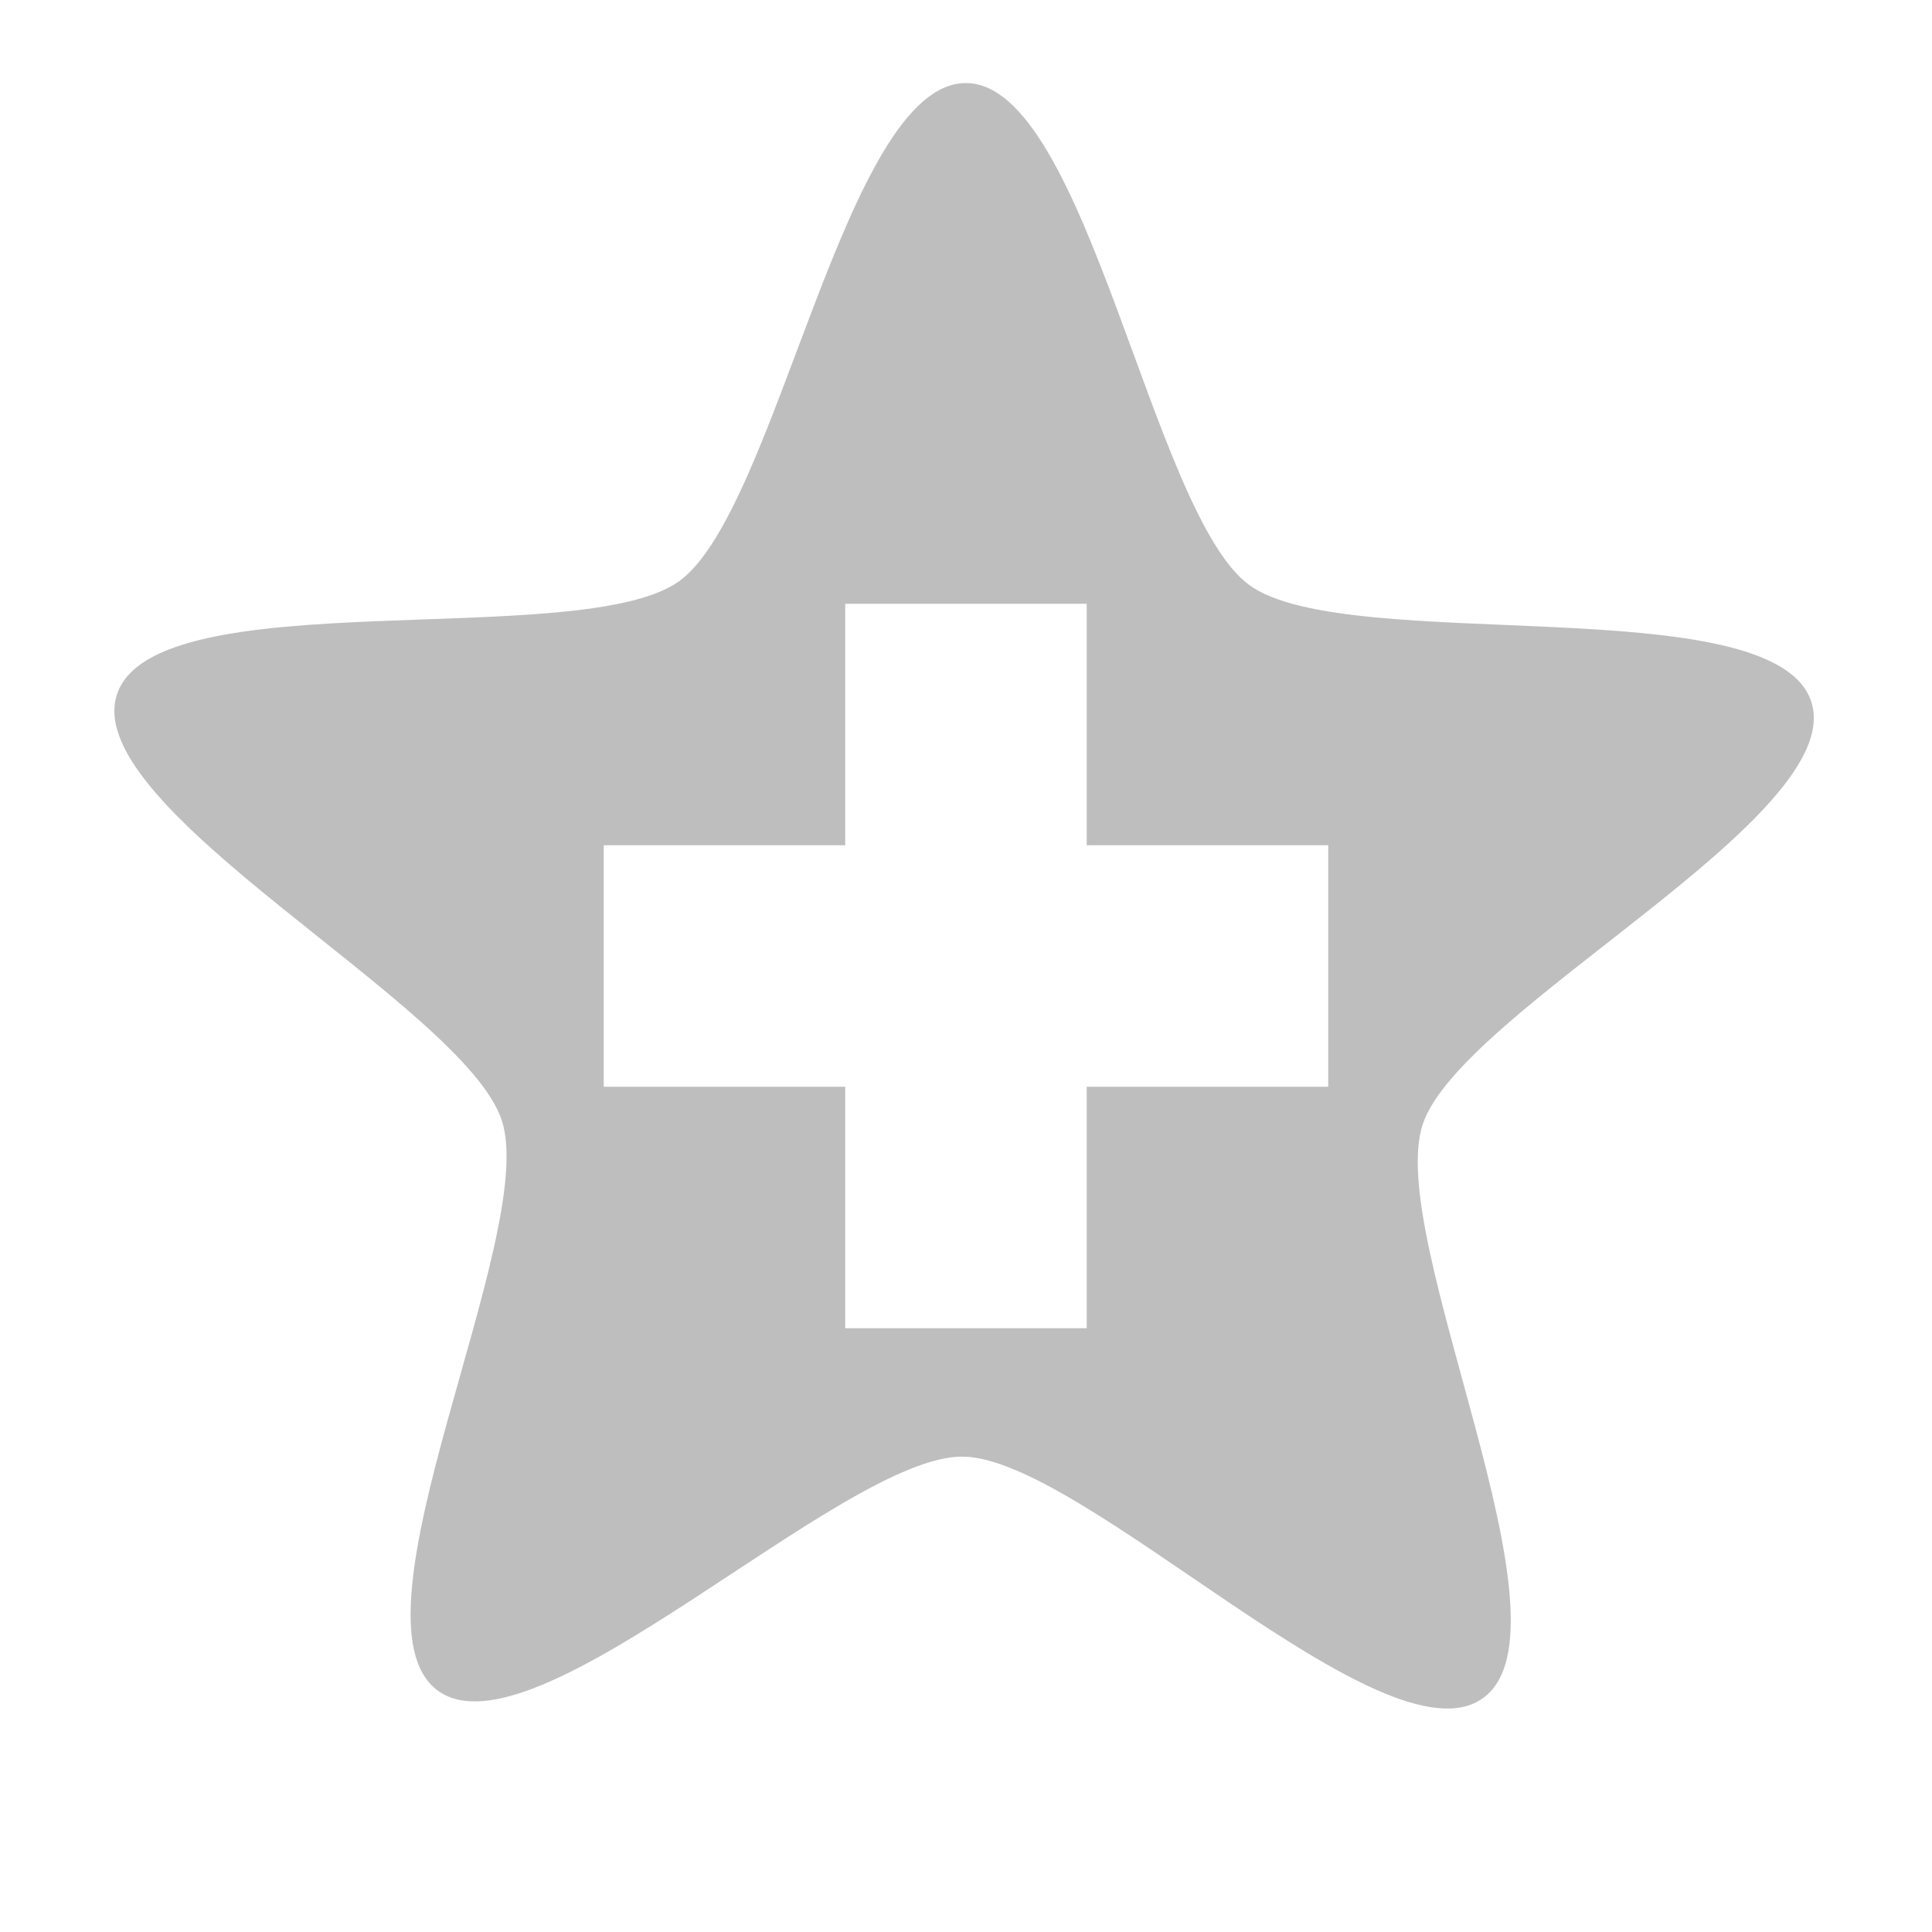
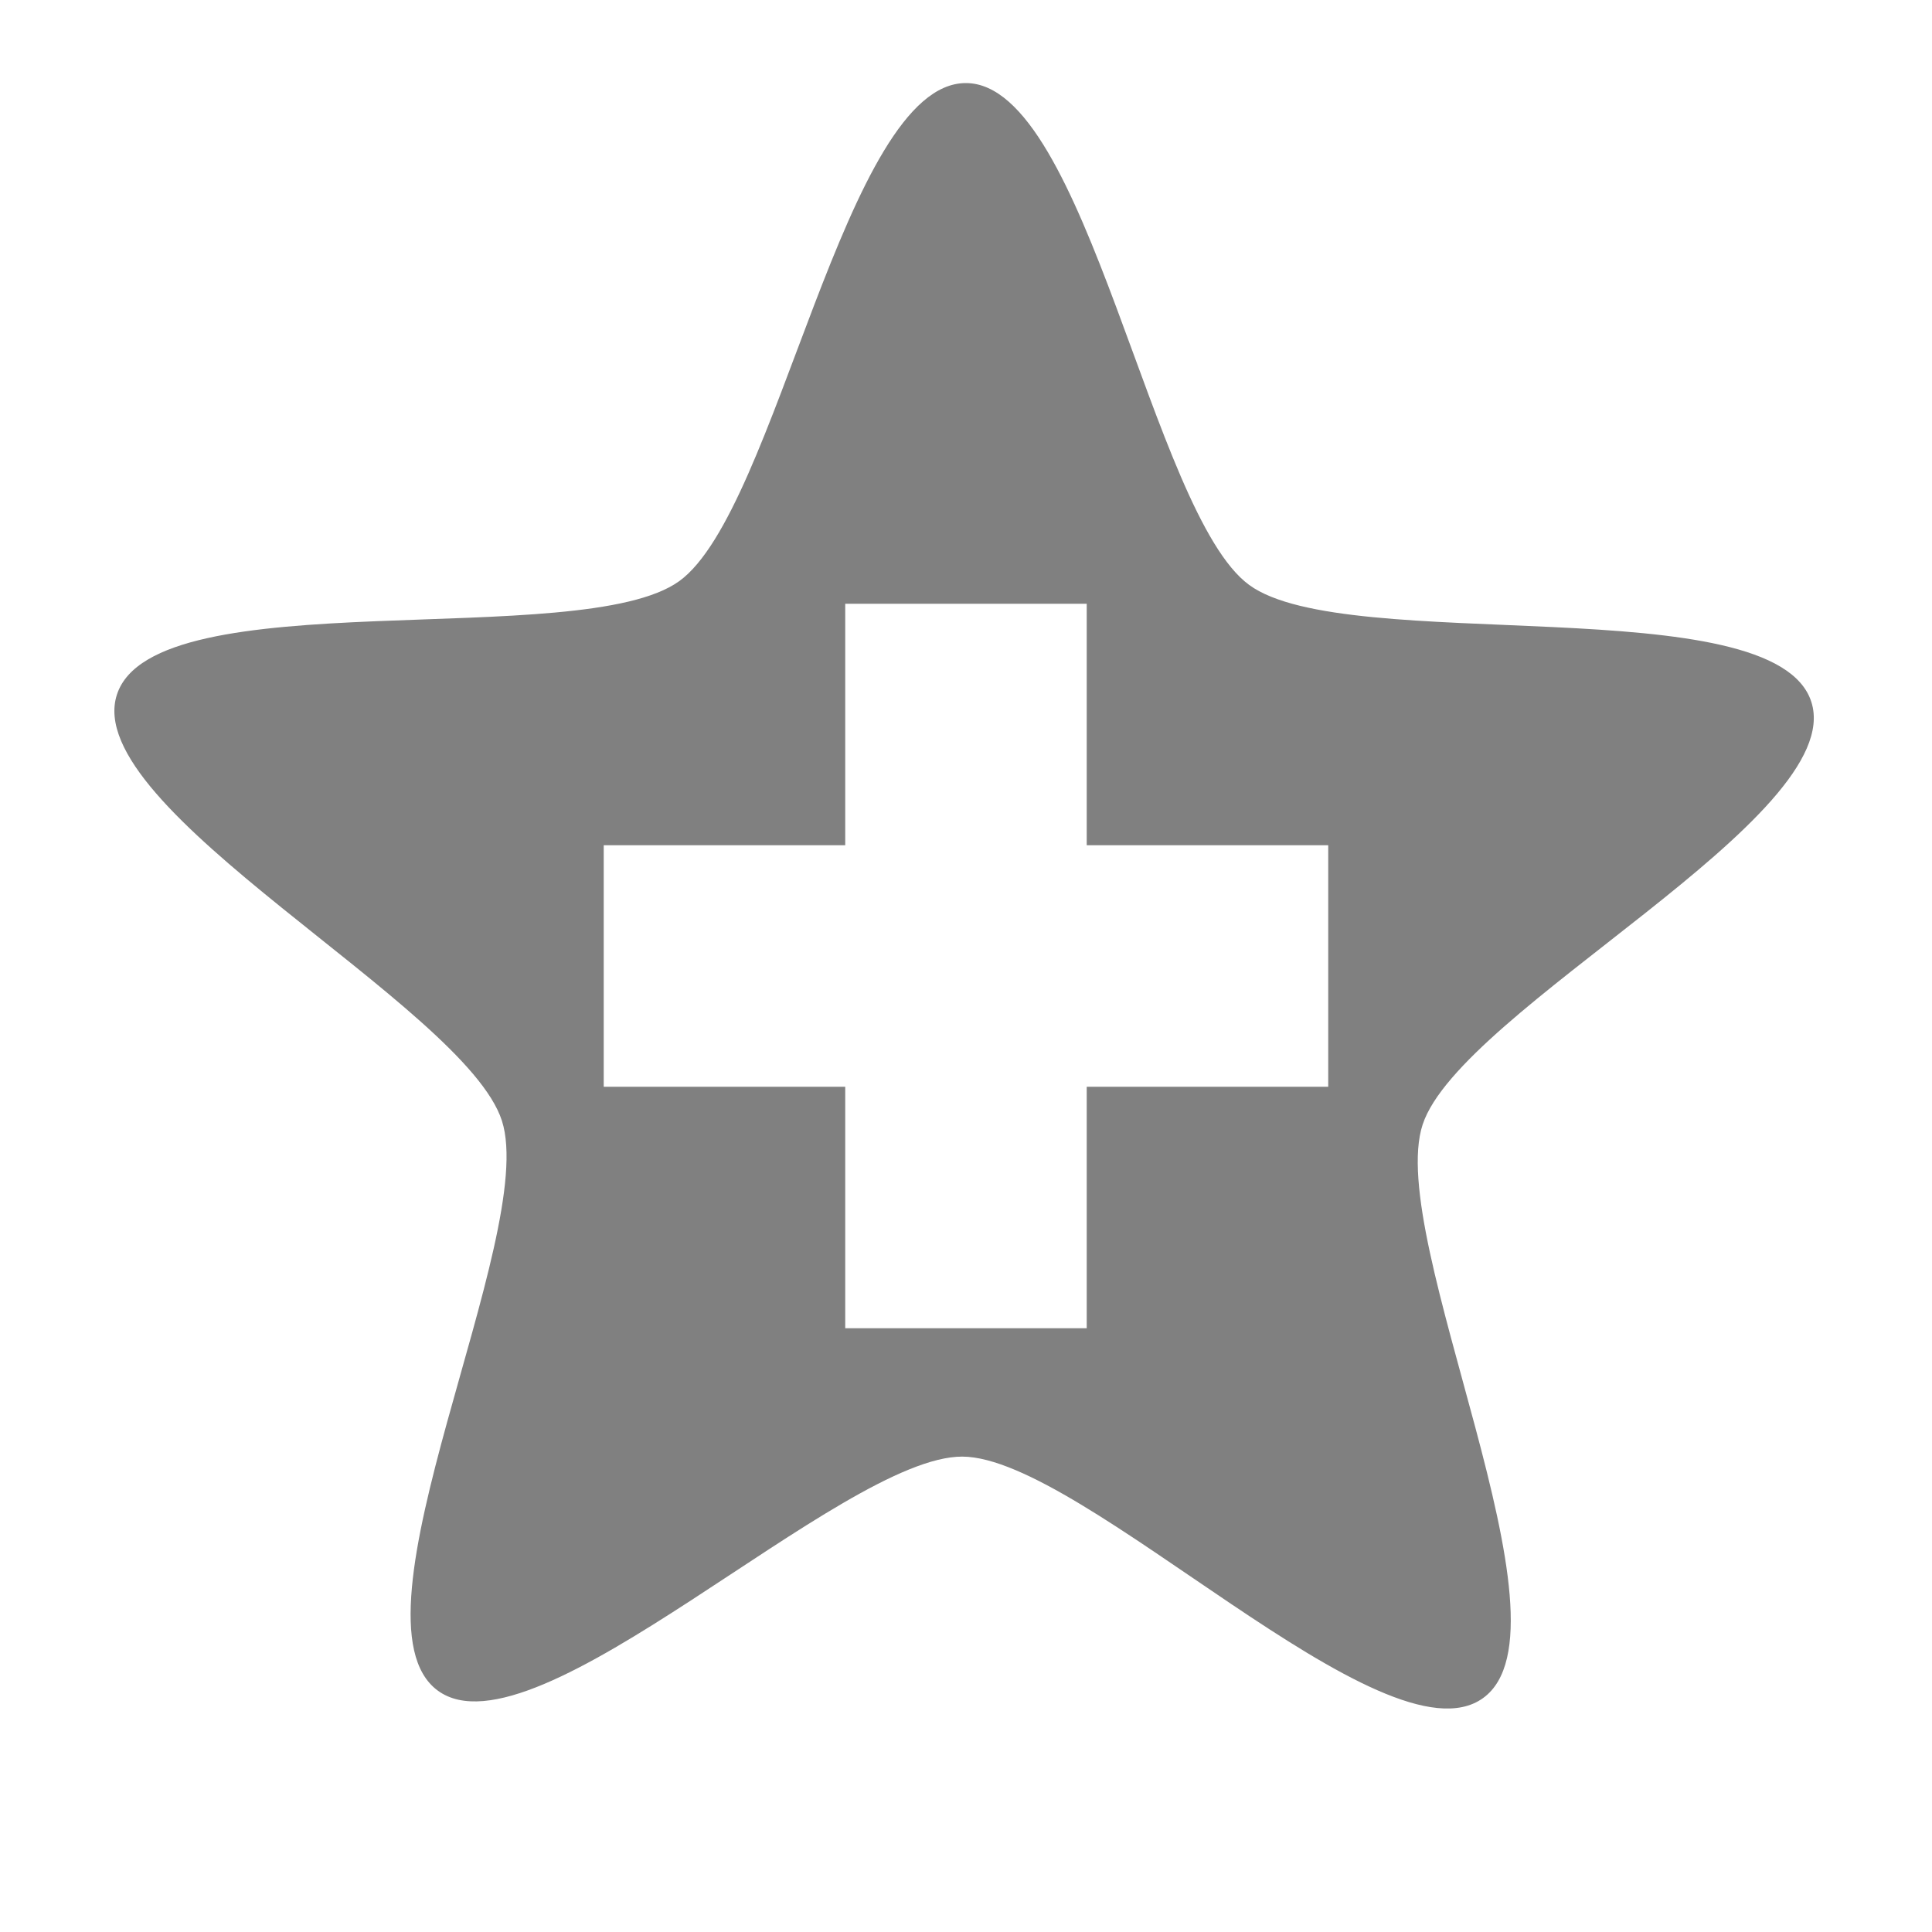
<svg xmlns="http://www.w3.org/2000/svg" id="svg7384" version="1.1" height="16" width="16">
  <defs id="defs7386" />
  <g transform="translate(-261.0002,-647)" id="layer9" style="display:inline" />
  <g transform="translate(-261.0002,-647)" id="layer10" />
  <g transform="translate(-261.0002,-647)" id="layer11" />
  <g transform="translate(-261.0002,-647)" id="layer13" />
  <g transform="translate(-261.0002,-647)" id="layer14" />
  <g transform="translate(-261.0002,-647)" id="layer15" style="display:inline" />
  <g transform="translate(-261.0002,-647)" id="g71291" style="display:inline" />
  <g transform="translate(-261.0002,-647)" id="g4953" style="display:inline" />
  <g transform="translate(-261.0002,-647)" id="layer12" style="display:inline">
-     <path d="m 269,647.688 c -1.001,-0.004 -1.563,3.54 -2.375,4.125 -0.812,0.585 -4.344,-0.013 -4.656,0.938 -0.313,0.95 2.882,2.578 3.188,3.531 0.305,0.952 -1.338,4.128 -0.531,4.719 0.807,0.591 3.343,-1.942 4.344,-1.938 1,0.004 3.501,2.585 4.312,2 0.812,-0.585 -0.813,-3.8 -0.5,-4.75 0.313,-0.95 3.524,-2.548 3.219,-3.5 -0.305,-0.953 -3.849,-0.377 -4.656,-0.969 -0.807,-0.591 -1.344,-4.152 -2.344,-4.156 z m -1,4.312 2,0 0,2 2,0 0,2 -2,0 0,2 -2,0 0,-2 -2,0 0,-2 2,0 z" id="path11922-4" style="color:#000000;fill:#bebebe;fill-opacity:1;fill-rule:nonzero;stroke:none;stroke-width:2;marker:none;visibility:visible;display:inline;overflow:visible;enable-background:accumulate" />
+     <path d="m 269,647.688 c -1.001,-0.004 -1.563,3.54 -2.375,4.125 -0.812,0.585 -4.344,-0.013 -4.656,0.938 -0.313,0.95 2.882,2.578 3.188,3.531 0.305,0.952 -1.338,4.128 -0.531,4.719 0.807,0.591 3.343,-1.942 4.344,-1.938 1,0.004 3.501,2.585 4.312,2 0.812,-0.585 -0.813,-3.8 -0.5,-4.75 0.313,-0.95 3.524,-2.548 3.219,-3.5 -0.305,-0.953 -3.849,-0.377 -4.656,-0.969 -0.807,-0.591 -1.344,-4.152 -2.344,-4.156 z m -1,4.312 2,0 0,2 2,0 0,2 -2,0 0,2 -2,0 0,-2 -2,0 0,-2 2,0 z" id="path11922-4" style="color:#000000;fill:#808080;fill-opacity:1;fill-rule:nonzero;stroke:none;stroke-width:2;marker:none;visibility:visible;display:inline;overflow:visible;enable-background:accumulate" />
  </g>
</svg>
